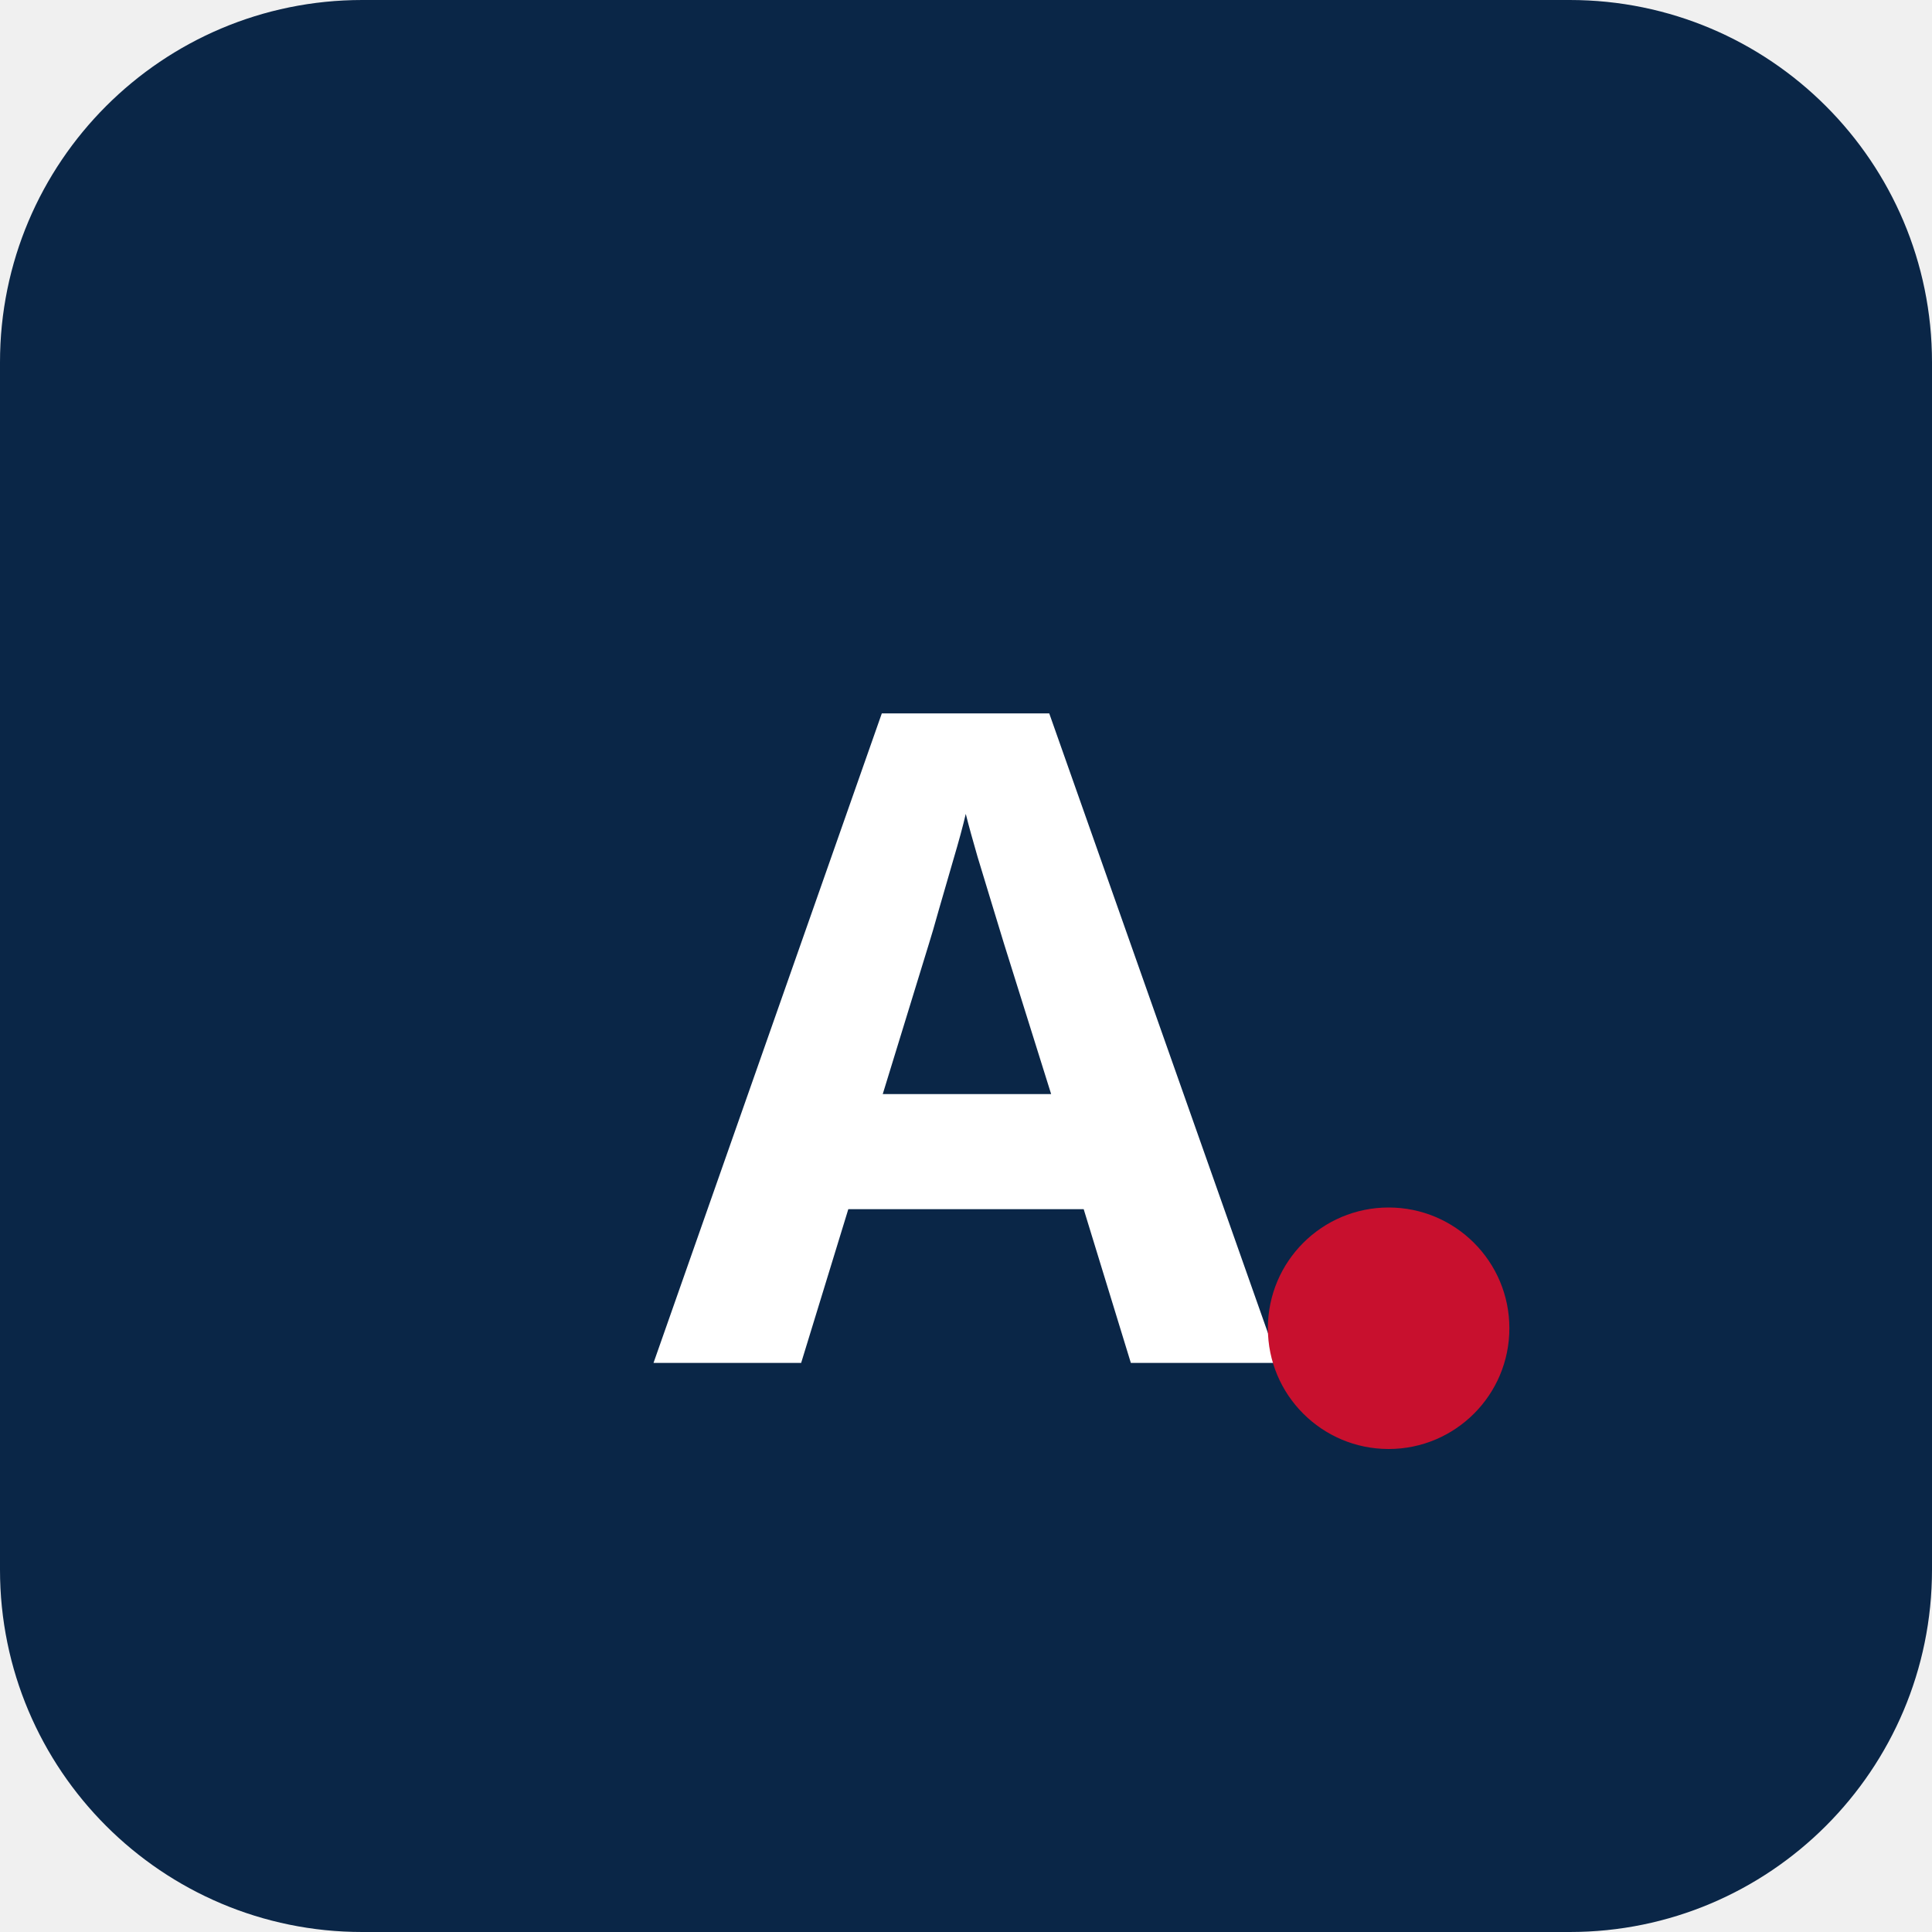
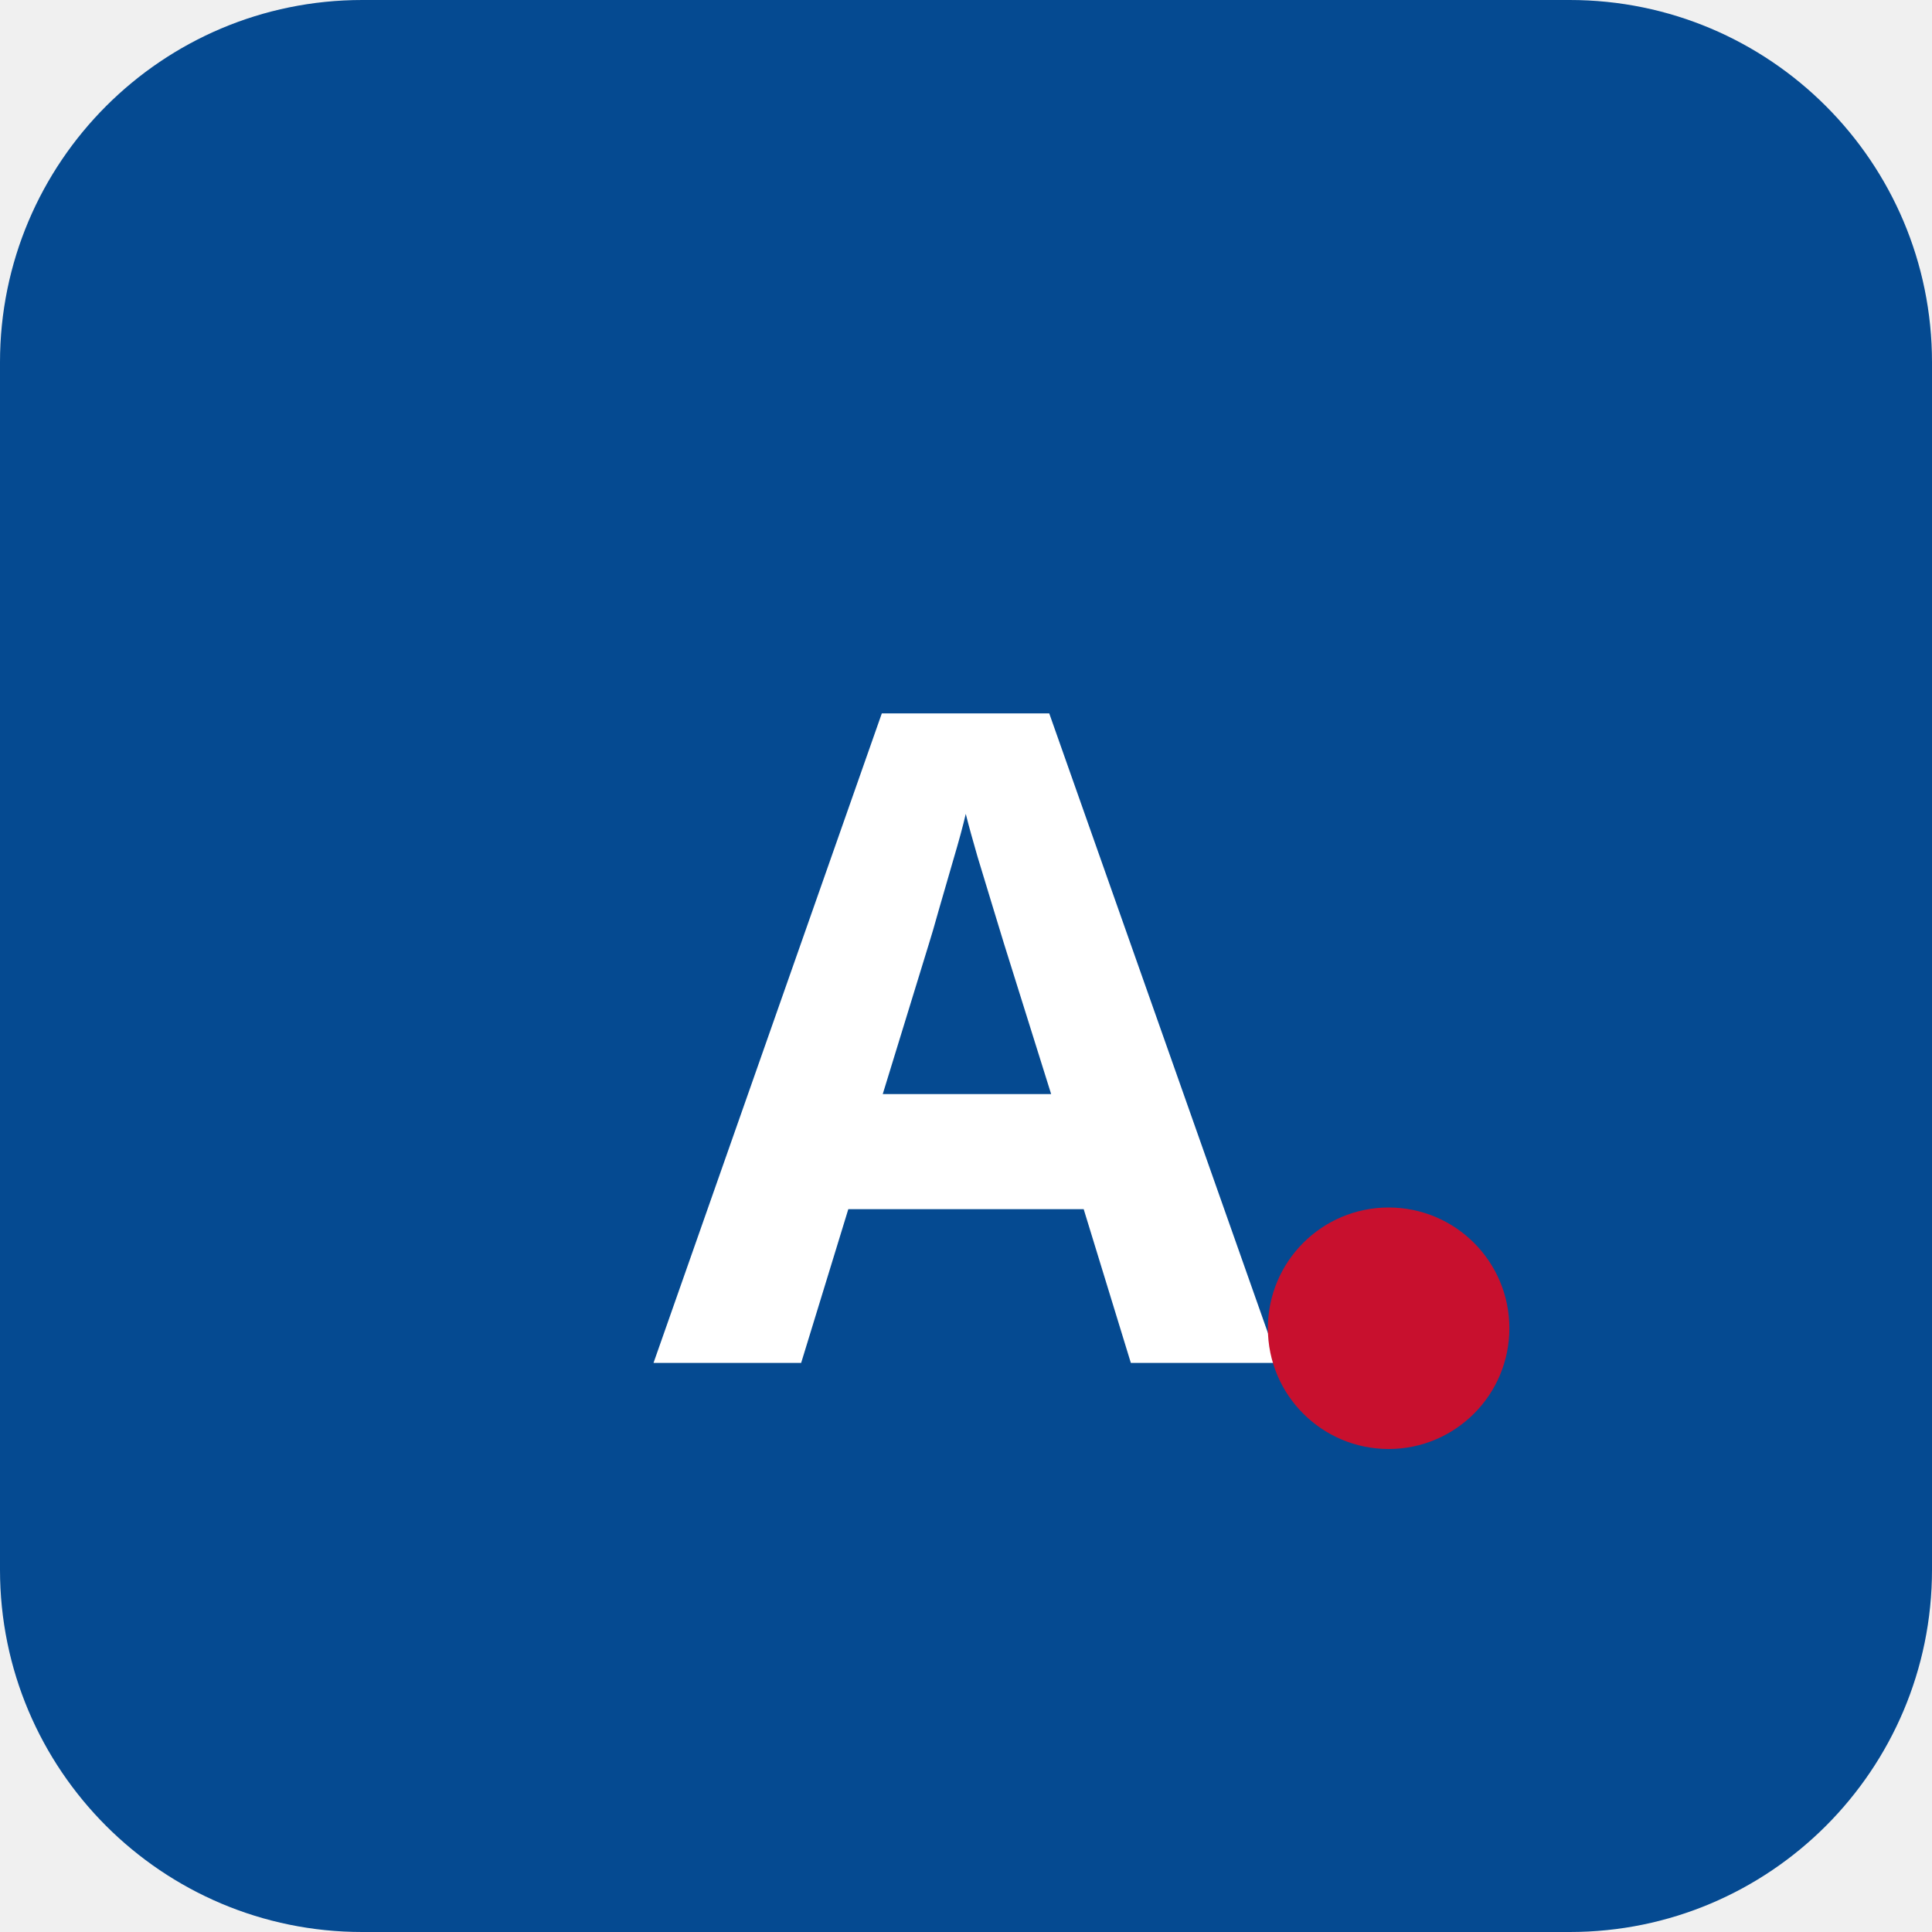
<svg xmlns="http://www.w3.org/2000/svg" viewBox="0 0 64 64">
-   <rect width="64" height="64" rx="12" fill="#0A2647" />
+   <rect width="64" height="64" rx="12" fill="#054A91" />
  <text x="50%" y="54%" dominant-baseline="middle" text-anchor="middle" font-family="Sora, sans-serif" font-size="30" font-weight="700" fill="#FFFFFF">A</text>
  <circle cx="46" cy="44" r="4" fill="#C8102E" />
</svg>
